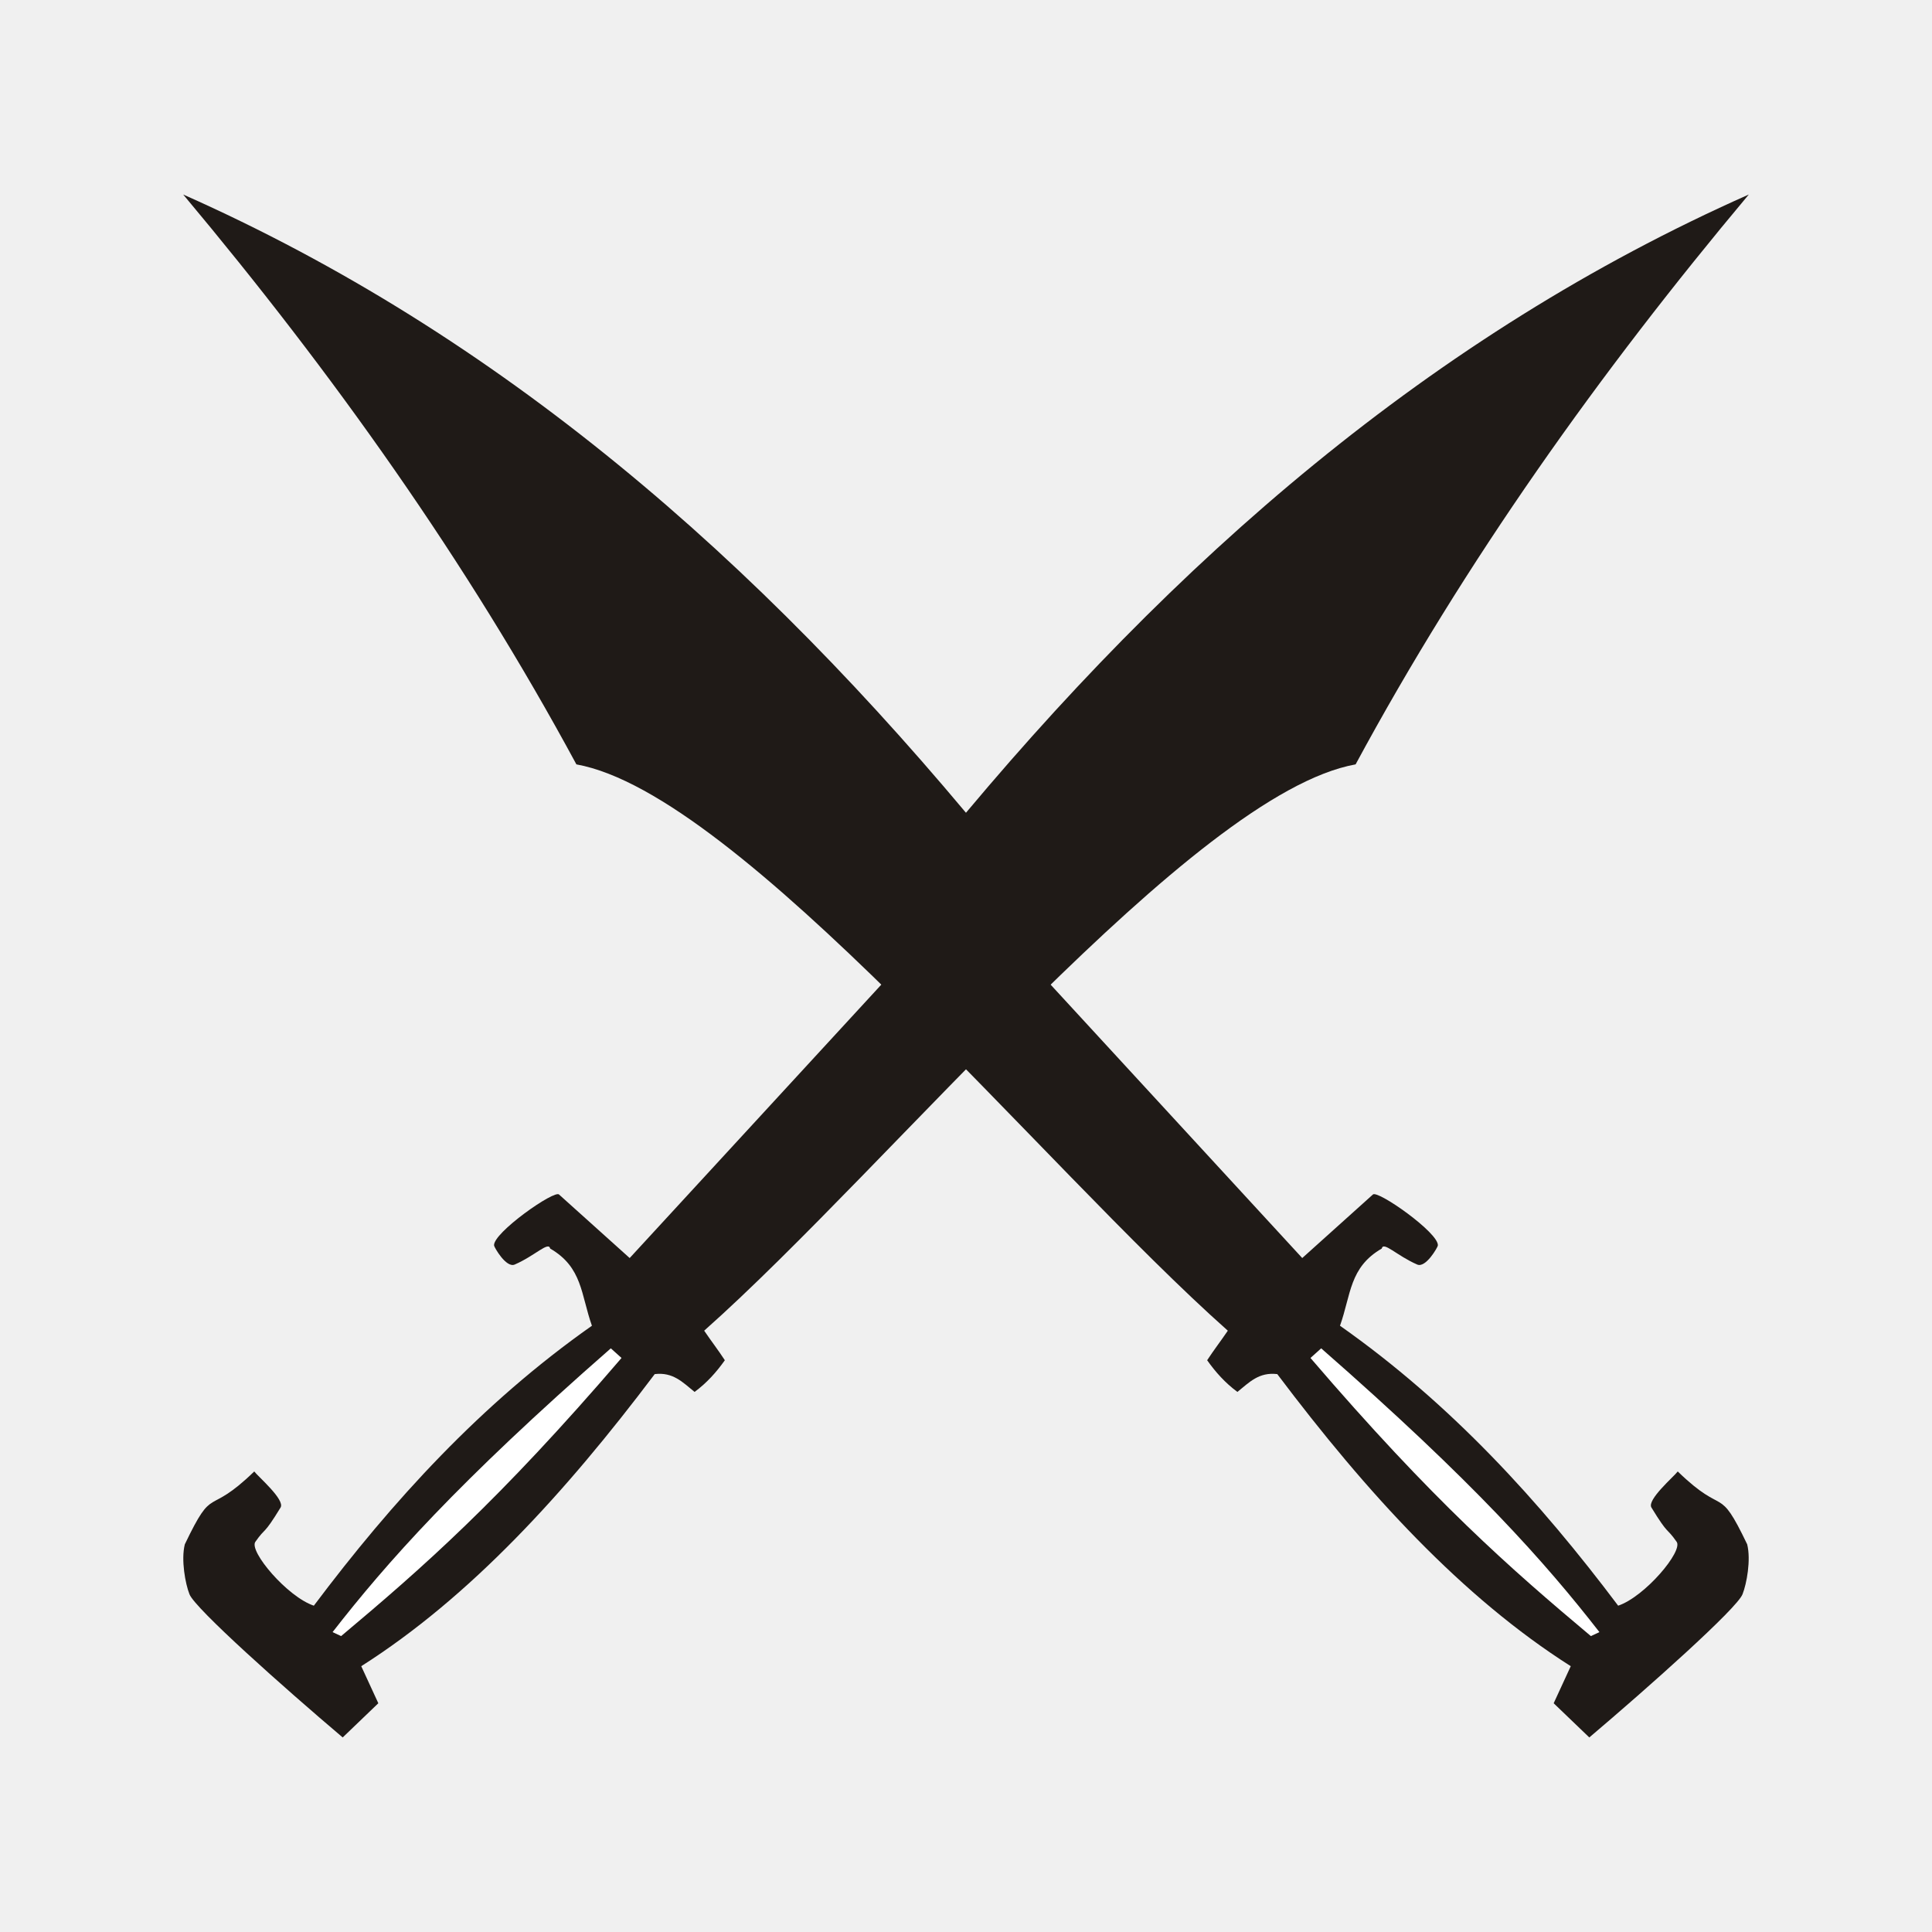
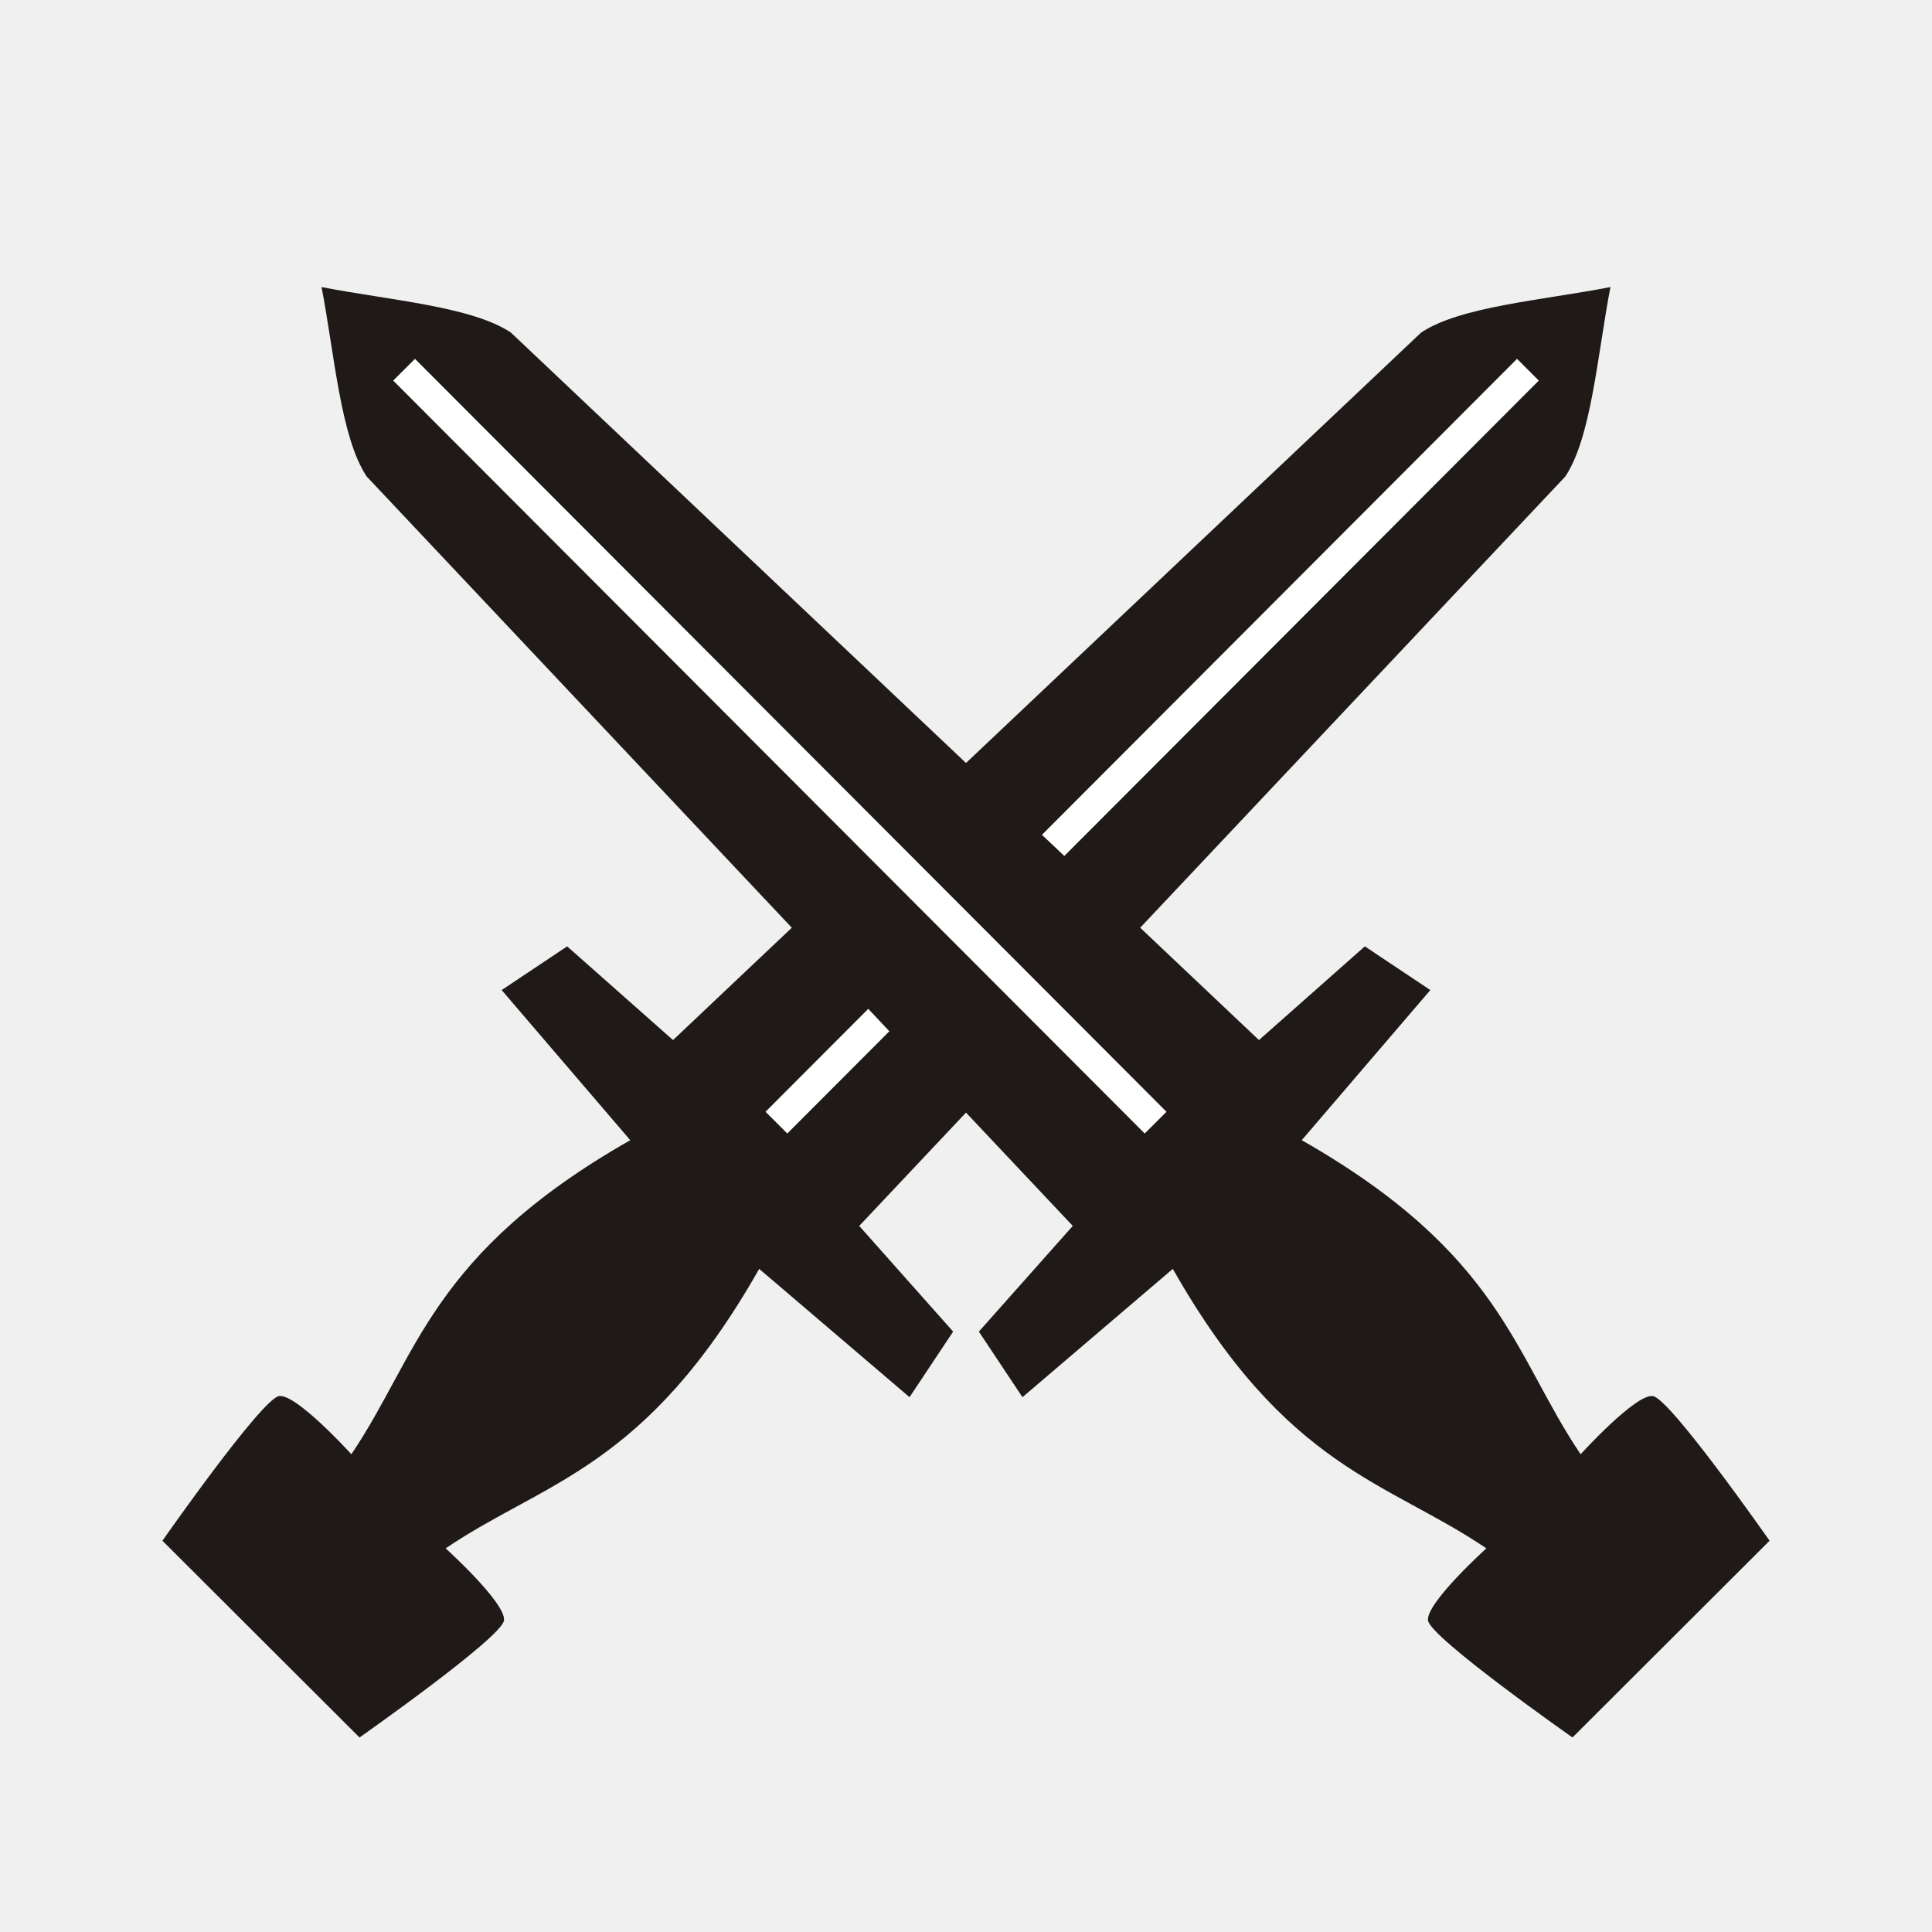
<svg xmlns="http://www.w3.org/2000/svg" width="177.17" height="177.17" shape-rendering="geometricPrecision" image-rendering="optimizeQuality" fill-rule="evenodd" clip-rule="evenodd" viewBox="0 0 50 50" version="1.1" id="svg487" xml:space="preserve">
+   <g id="g42578" transform="matrix(0.6652179,0.6639631,-0.6639631,0.6652179,94.26801,31.28711)">
+     <path style="fill:#1f1a17;fill-opacity:1;stroke:none;stroke-width:0.185px;stroke-linecap:butt;stroke-linejoin:miter;stroke-opacity:1" d="m -53.701,74.162 c 0,0 0.83,-4.708 0.54,-5.09 -0.29,-0.382 -2.54,-0.271 -2.54,-0.271 0.623,-3.233 2.355,-5.433 0.674,-11.546 l 5.426,-0.424 -0.426,-2.126 -3.886,-0.233 -0.817,-28.342 c -0.257,-1.274 -1.739,-2.991 -2.805,-4.568 -1.066,1.576 -2.548,3.294 -2.805,4.568 l -0.817,28.342 -3.886,0.233 -0.426,2.126 5.426,0.424 c -1.681,6.113 0.051,8.313 0.674,11.546 0,0 -2.25,-0.112 -2.54,0.271 -0.29,0.382 0.54,5.09 0.54,5.09 h 3.835 z" id="path40829" />
+     <path style="fill:none;stroke:#ffffff;stroke-width:0.847;stroke-linecap:butt;stroke-linejoin:miter;stroke-dasharray:none;stroke-opacity:1" d="m -57.536,24.778 10e-7,29.292" id="path40900" />
+   </g>
  <defs id="defs491">
    <linearGradient id="0" x1="21.253" y1="37.592" x2="77.64" y2="37.469" gradientUnits="userSpaceOnUse" gradientTransform="translate(-64.59614,0.3712395)">
      <stop stop-color="#fff" id="stop597" />
      <stop offset="1" stop-color="#fff" stop-opacity="0" id="stop599" />
    </linearGradient>
    <linearGradient id="0-7" x1="21.253" y1="37.22" x2="77.76" y2="37.36" gradientUnits="userSpaceOnUse" gradientTransform="translate(-64.65437,-44.55357)">
      <stop stop-color="#fff" id="stop3272" />
      <stop offset="1" stop-color="#fff" stop-opacity="0" id="stop3274" />
    </linearGradient>
    <linearGradient id="0-2" x1="21.253" y1="37.592" x2="77.64" y2="37.469" gradientUnits="userSpaceOnUse" gradientTransform="translate(-153.5643,-31.05135)">
      <stop stop-color="#fff" id="stop4098" />
      <stop offset="1" stop-color="#fff" stop-opacity="0" id="stop4100" />
    </linearGradient>
    <linearGradient id="0-9" x1="21.13" y1="37.22" x2="77.76" y2="37.469" gradientUnits="userSpaceOnUse" gradientTransform="translate(-47.89619,77.4132)">
      <stop stop-color="#fff" id="stop9248" />
      <stop offset="1" stop-color="#fff" stop-opacity="0" id="stop9250" />
    </linearGradient>
  </defs>
-   <path style="fill:#1f1a17;fill-opacity:1;stroke:none;stroke-width:0.047px;stroke-linecap:butt;stroke-linejoin:miter;stroke-opacity:1" d="m 45.259,5.034 c -3.871,4.62 -7.337,9.49 -10.176,14.748 -4.226,0.76 -12.065,10.402 -16.859,14.656 0.211,0.309 0.348,0.48 0.535,0.765 -0.219,0.309 -0.466,0.585 -0.783,0.82 -0.308,-0.25 -0.559,-0.519 -1.032,-0.461 -2.32,3.081 -4.786,5.775 -7.595,7.559 l 0.442,0.959 -0.922,0.885 c -1.514,-1.282 -3.832,-3.345 -3.966,-3.708 -0.106,-0.267 -0.221,-0.885 -0.12,-1.29 0.764,-1.594 0.552,-0.677 1.797,-1.886 0.096,0.131 0.804,0.733 0.681,0.934 -0.459,0.751 -0.373,0.488 -0.653,0.888 -0.169,0.242 0.824,1.42 1.514,1.652 C 10.154,38.85 12.451,36.328 15.319,34.31 15.032,33.503 15.077,32.798 14.239,32.313 14.196,32.117 13.849,32.497 13.321,32.726 c -0.222,0.097 -0.528,-0.446 -0.534,-0.489 -0.048,-0.319 1.583,-1.464 1.684,-1.32 l 1.825,1.641 7.245,-7.872 c 0.48,-0.785 1.182,-1.294 0.922,-3.005 C 30.379,14.476 37.086,8.658 45.259,5.034 Z" id="path15168" />
-   <path style="fill:#ffffff;stroke:none;stroke-width:0.282px;stroke-linecap:butt;stroke-linejoin:miter;stroke-opacity:1" d="m 16.085,35.144 c -3.17,3.698 -5.179,5.455 -7.257,7.198 L 8.607,42.239 C 9.997,40.452 11.841,38.366 15.808,34.895 Z" id="path15170" />
-   <path style="fill:#1f1a17;fill-opacity:1;stroke:none;stroke-width:0.047px;stroke-linecap:butt;stroke-linejoin:miter;stroke-opacity:1" d="m 4.741,5.034 c 3.871,4.62 7.337,9.49 10.176,14.748 4.226,0.76 12.065,10.402 16.859,14.656 -0.211,0.309 -0.348,0.48 -0.535,0.765 0.219,0.309 0.466,0.585 0.783,0.82 0.308,-0.25 0.559,-0.519 1.032,-0.461 2.32,3.081 4.786,5.775 7.595,7.559 l -0.442,0.959 0.922,0.885 c 1.514,-1.282 3.832,-3.345 3.966,-3.708 0.106,-0.267 0.221,-0.885 0.12,-1.29 -0.764,-1.594 -0.552,-0.677 -1.797,-1.886 -0.096,0.131 -0.804,0.733 -0.681,0.934 0.459,0.751 0.373,0.488 0.653,0.888 0.169,0.242 -0.824,1.42 -1.514,1.652 -2.034,-2.705 -4.331,-5.227 -7.199,-7.245 0.287,-0.807 0.242,-1.512 1.08,-1.997 0.043,-0.196 0.39,0.184 0.918,0.413 0.222,0.097 0.528,-0.446 0.534,-0.489 0.048,-0.319 -1.583,-1.464 -1.684,-1.32 l -1.825,1.641 -7.245,-7.872 c -0.48,-0.785 -1.182,-1.294 -0.922,-3.005 C 19.621,14.476 12.914,8.658 4.741,5.034 Z" id="path20347" />
-   <path style="fill:#ffffff;stroke:none;stroke-width:0.282px;stroke-linecap:butt;stroke-linejoin:miter;stroke-opacity:1" d="m 33.915,35.144 c 3.17,3.698 5.179,5.455 7.257,7.198 l 0.221,-0.103 C 40.003,40.452 38.159,38.366 34.192,34.895 Z" id="path20349" />
+   <g id="g42584" transform="matrix(-0.6652179,0.6639631,0.6639631,0.6652179,-44.26801,31.28711)">
+     <path style="fill:#1f1a17;fill-opacity:1;stroke:none;stroke-width:0.185px;stroke-linecap:butt;stroke-linejoin:miter;stroke-opacity:1" d="m -53.701,74.162 c 0,0 0.83,-4.708 0.54,-5.09 -0.29,-0.382 -2.54,-0.271 -2.54,-0.271 0.623,-3.233 2.355,-5.433 0.674,-11.546 l 5.426,-0.424 -0.426,-2.126 -3.886,-0.233 -0.817,-28.342 c -0.257,-1.274 -1.739,-2.991 -2.805,-4.568 -1.066,1.576 -2.548,3.294 -2.805,4.568 l -0.817,28.342 -3.886,0.233 -0.426,2.126 5.426,0.424 c -1.681,6.113 0.051,8.313 0.674,11.546 0,0 -2.25,-0.112 -2.54,0.271 -0.29,0.382 0.54,5.09 0.54,5.09 h 3.835 z" id="path42580" />
+     <path style="fill:none;stroke:#ffffff;stroke-width:0.847;stroke-linecap:butt;stroke-linejoin:miter;stroke-dasharray:none;stroke-opacity:1" d="m -57.536,24.778 10e-7,29.292" id="path42582" />
+   </g>
</svg>
